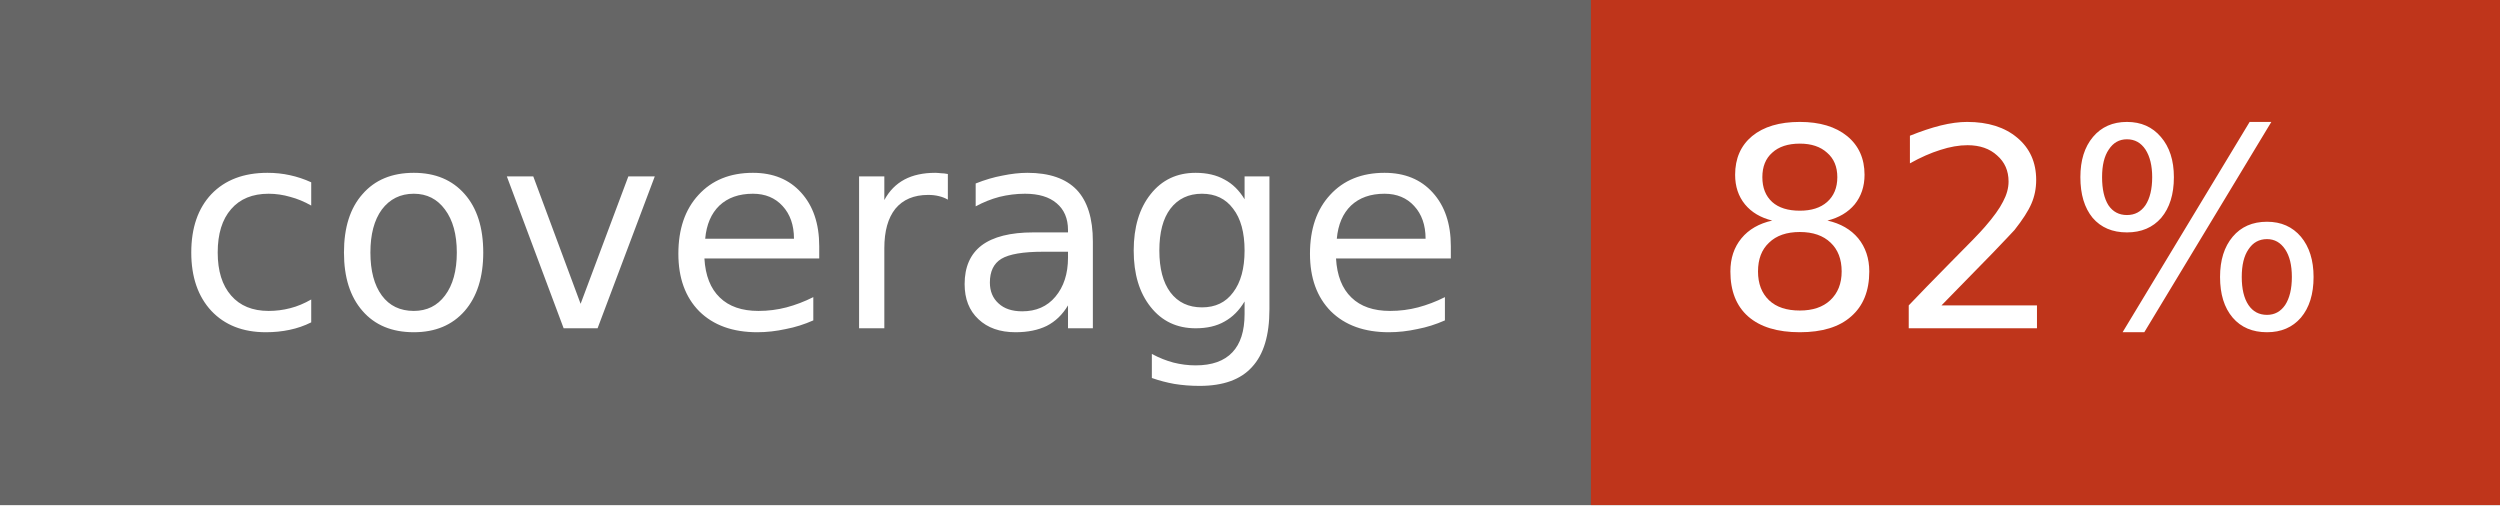
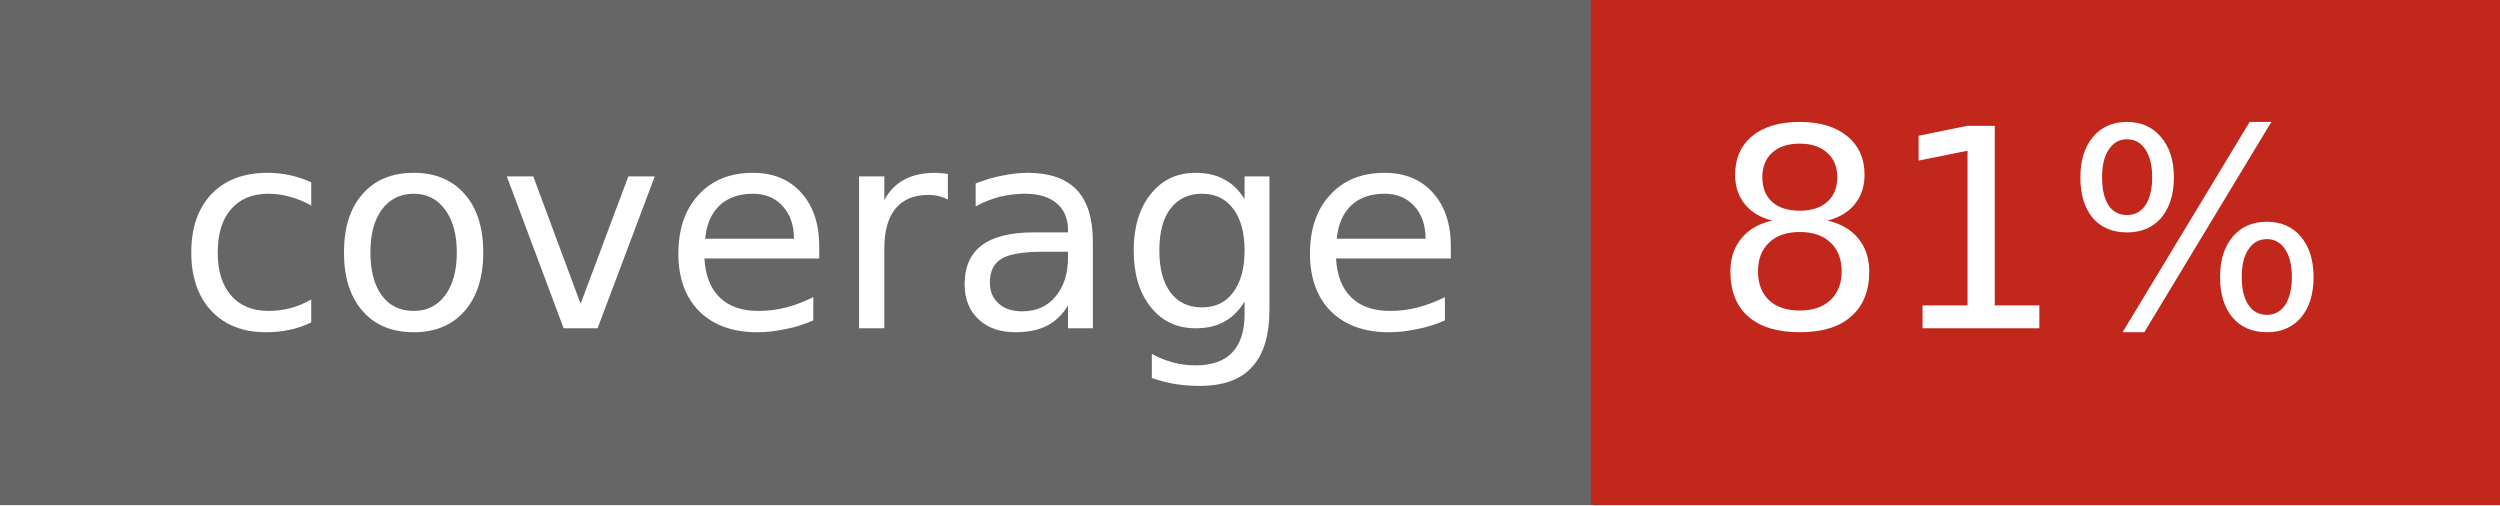
<svg xmlns="http://www.w3.org/2000/svg" width="99" height="20">
  <linearGradient id="a" x2="0" y2="100%">
    <stop offset="0" stop-color="#fff" stop-opacity=".1" />
    <stop offset=".1" stop-color="#fff" stop-opacity=".1" />
    <stop offset=".9" stop-color="#fff" stop-opacity=".1" />
    <stop offset="1" stop-color="#fff" stop-opacity=".1" />
  </linearGradient>
  <path fill="#555" d="M0 0h99v20h-99z" />
-   <path fill="#b81f02" d="M63 0h36v20h-36zM63 0h4v20h-4z" />
+   <path fill="#bb1002" d="M63 0h36v20h-36zM63 0h4v20h-4z" />
  <path fill="url(#a)" d="M0 0h99v20h-99z" />
  <g fill="#fff" text-anchor="middle" font-family="DejaVu Sans,Verdana,Geneva,sans-serif" font-size="11">
    <text x="32.5" y="13">coverage</text>
-     <text x="80" y="13">82%</text>
+     <text x="80" y="13">81%</text>
  </g>
</svg>
